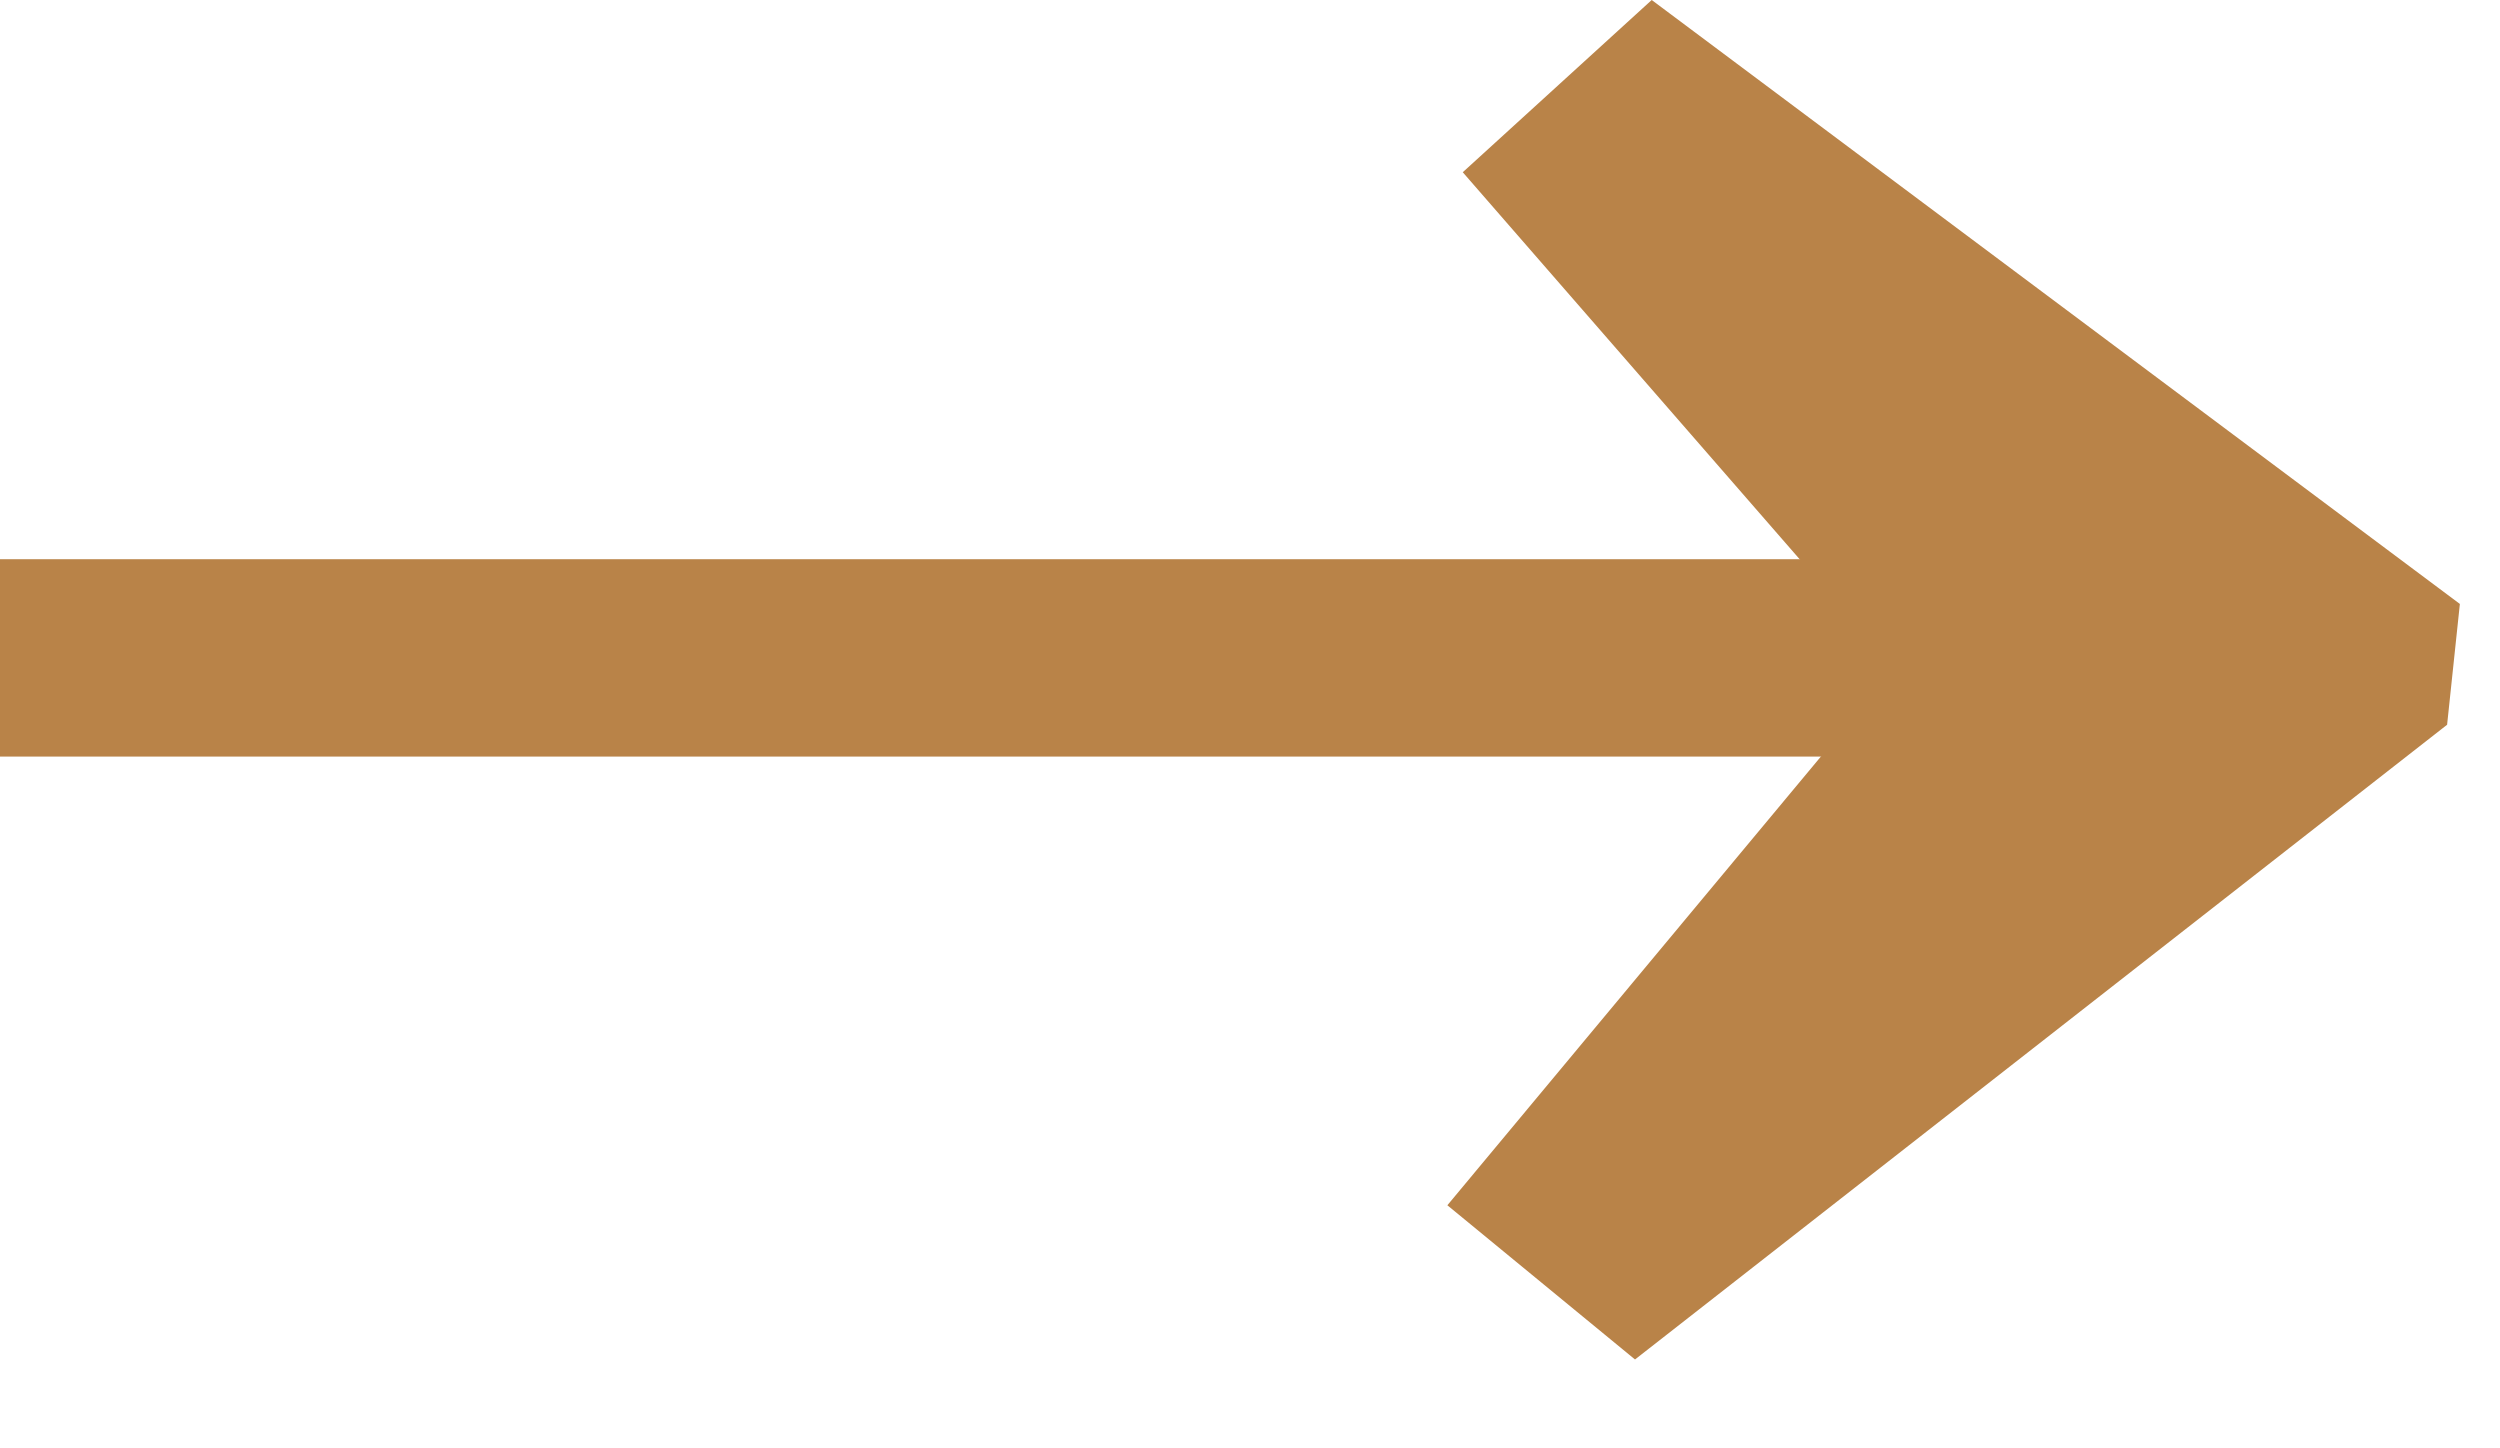
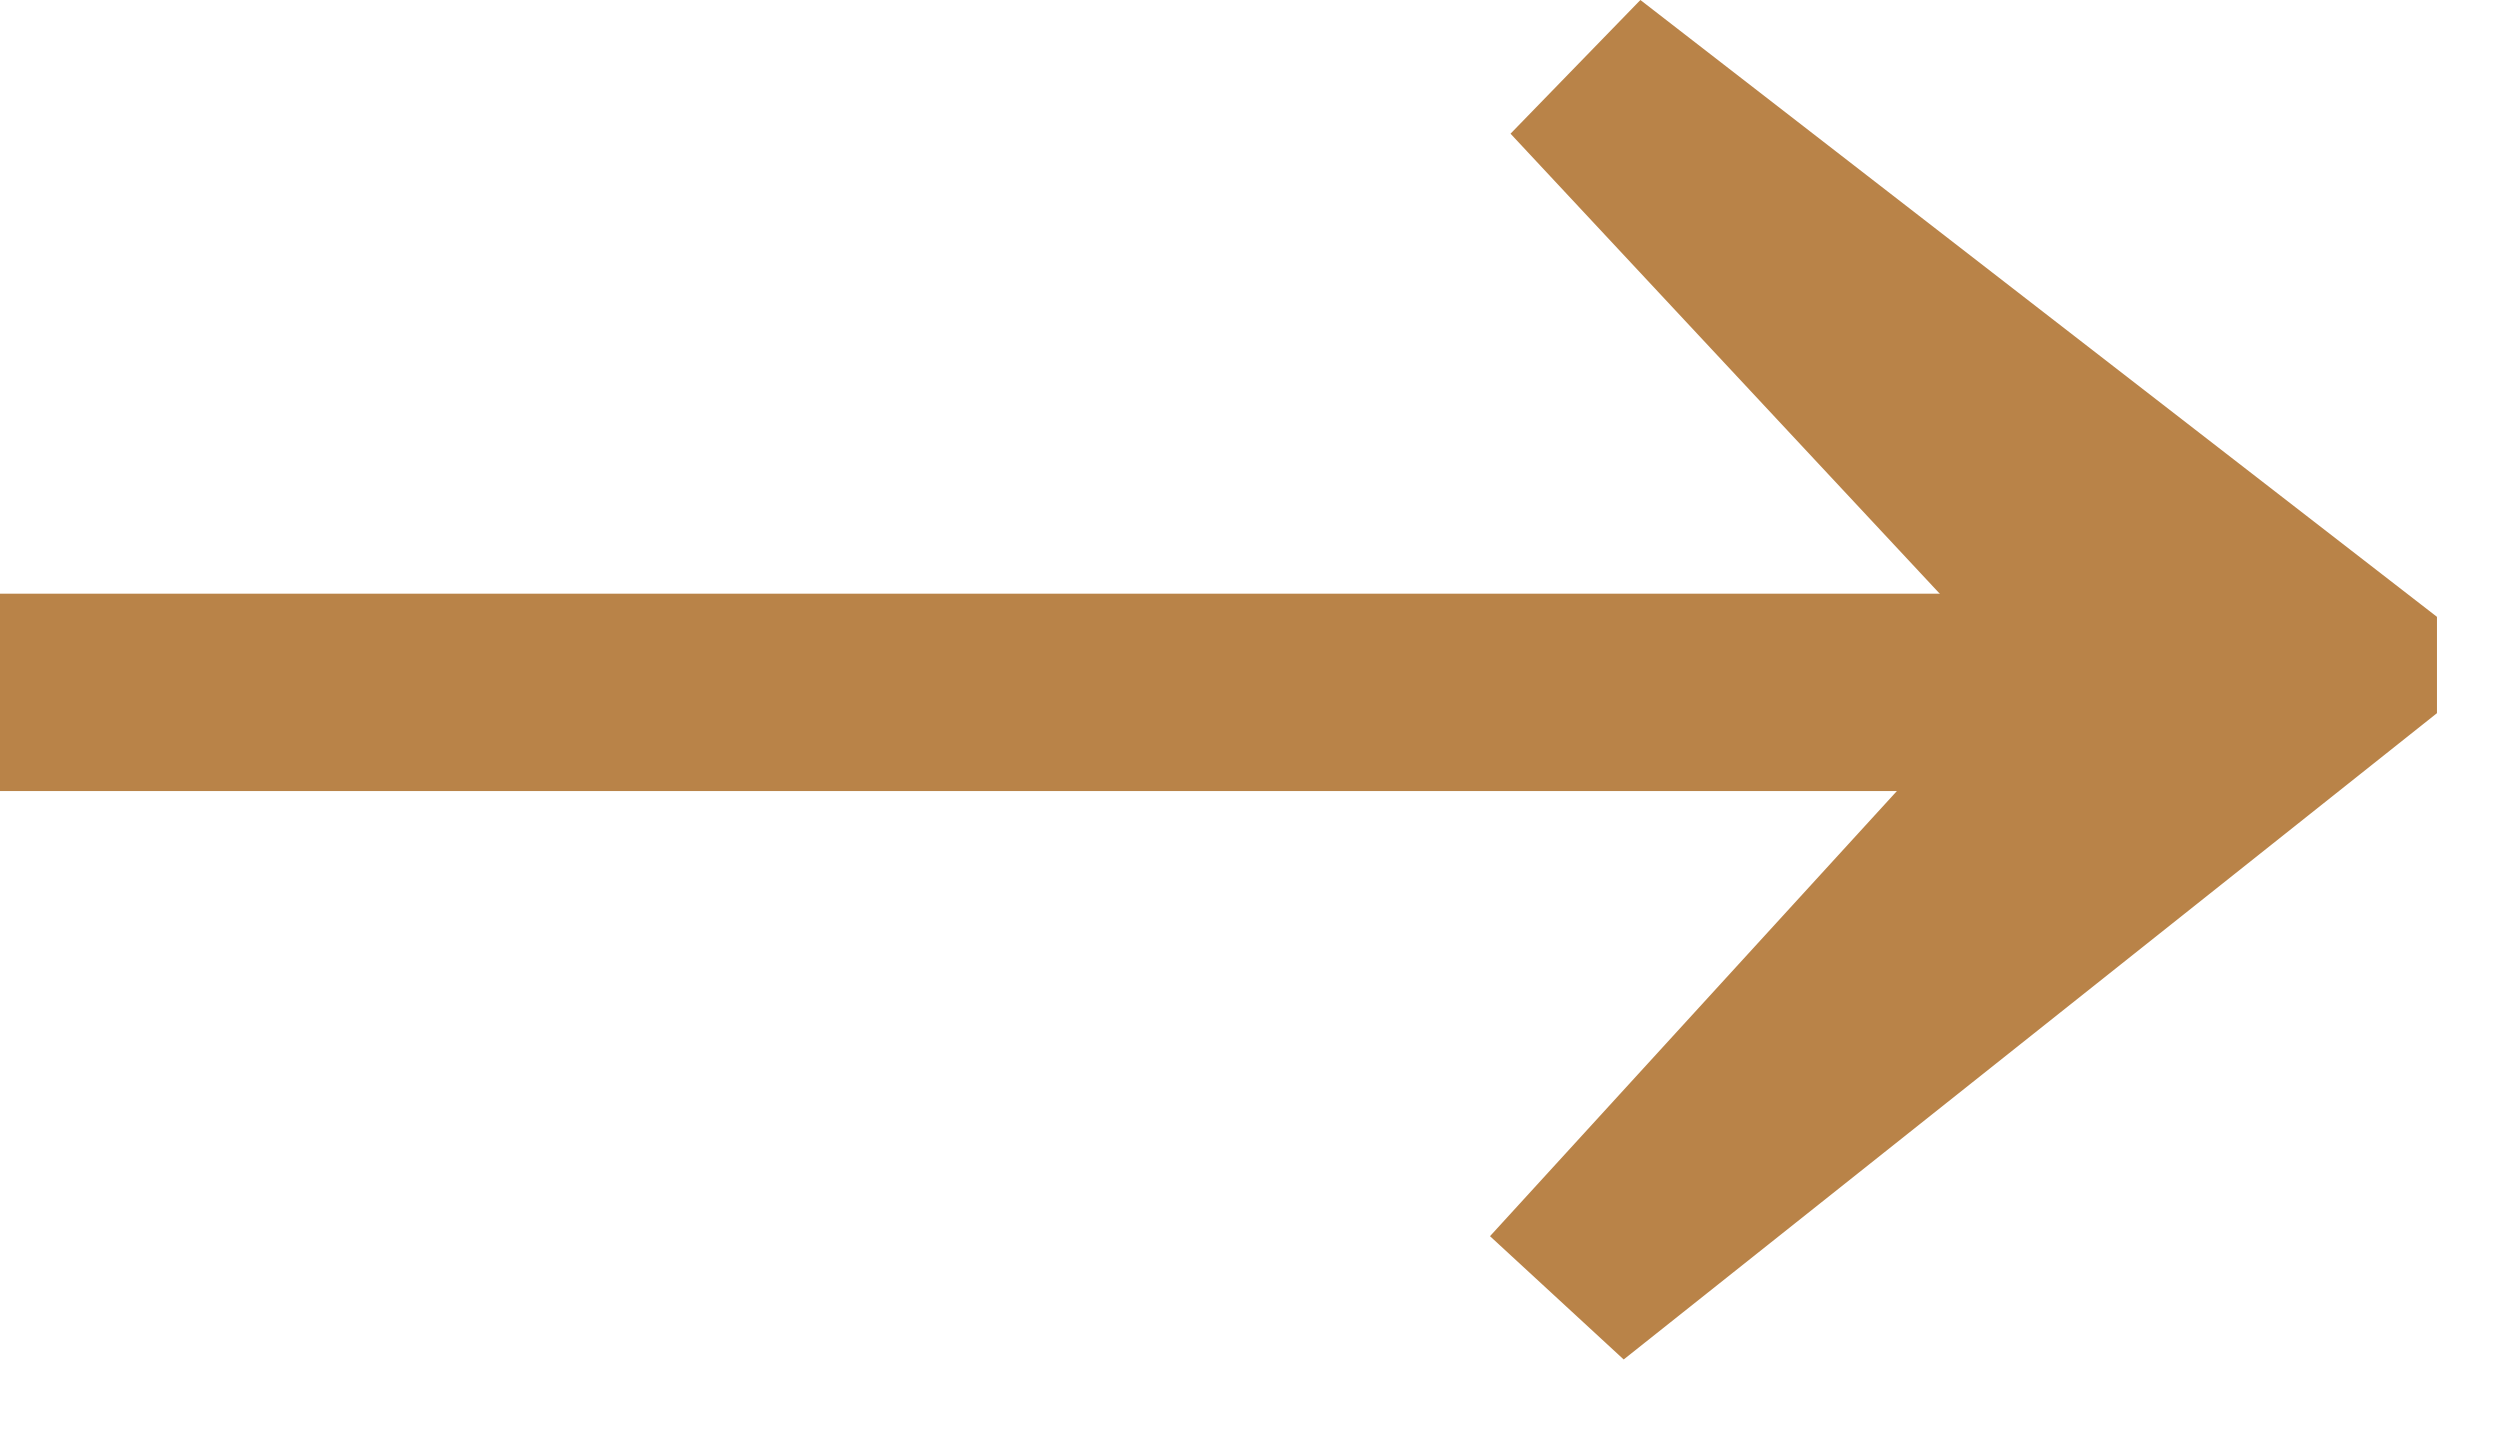
<svg xmlns="http://www.w3.org/2000/svg" width="19" height="11" viewBox="0 0 19 11" fill="none">
-   <path d="M12.426 10.332L18.598 5.508L18.695 4.59L12.553 0L11.117 1.309L14.398 5.078L11 9.16L12.426 10.332Z" fill="#B98348" />
-   <path fill-rule="evenodd" clip-rule="evenodd" d="M17 5.75L-1.31134e-07 5.75L0 4.25L17 4.25L17 5.75Z" fill="#B98348" />
+   <path d="M12.34 10.332L18.521 5.42V4.688L12.467 0L11.48 1.016L15.27 5.078L11.324 9.395L12.34 10.332Z" fill="#B98348" />
+   <path fill-rule="evenodd" clip-rule="evenodd" d="M17 6.012L-1.31134e-07 6.012L0 4.512L17 4.512L17 6.012Z" fill="#B98348" />
</svg>
